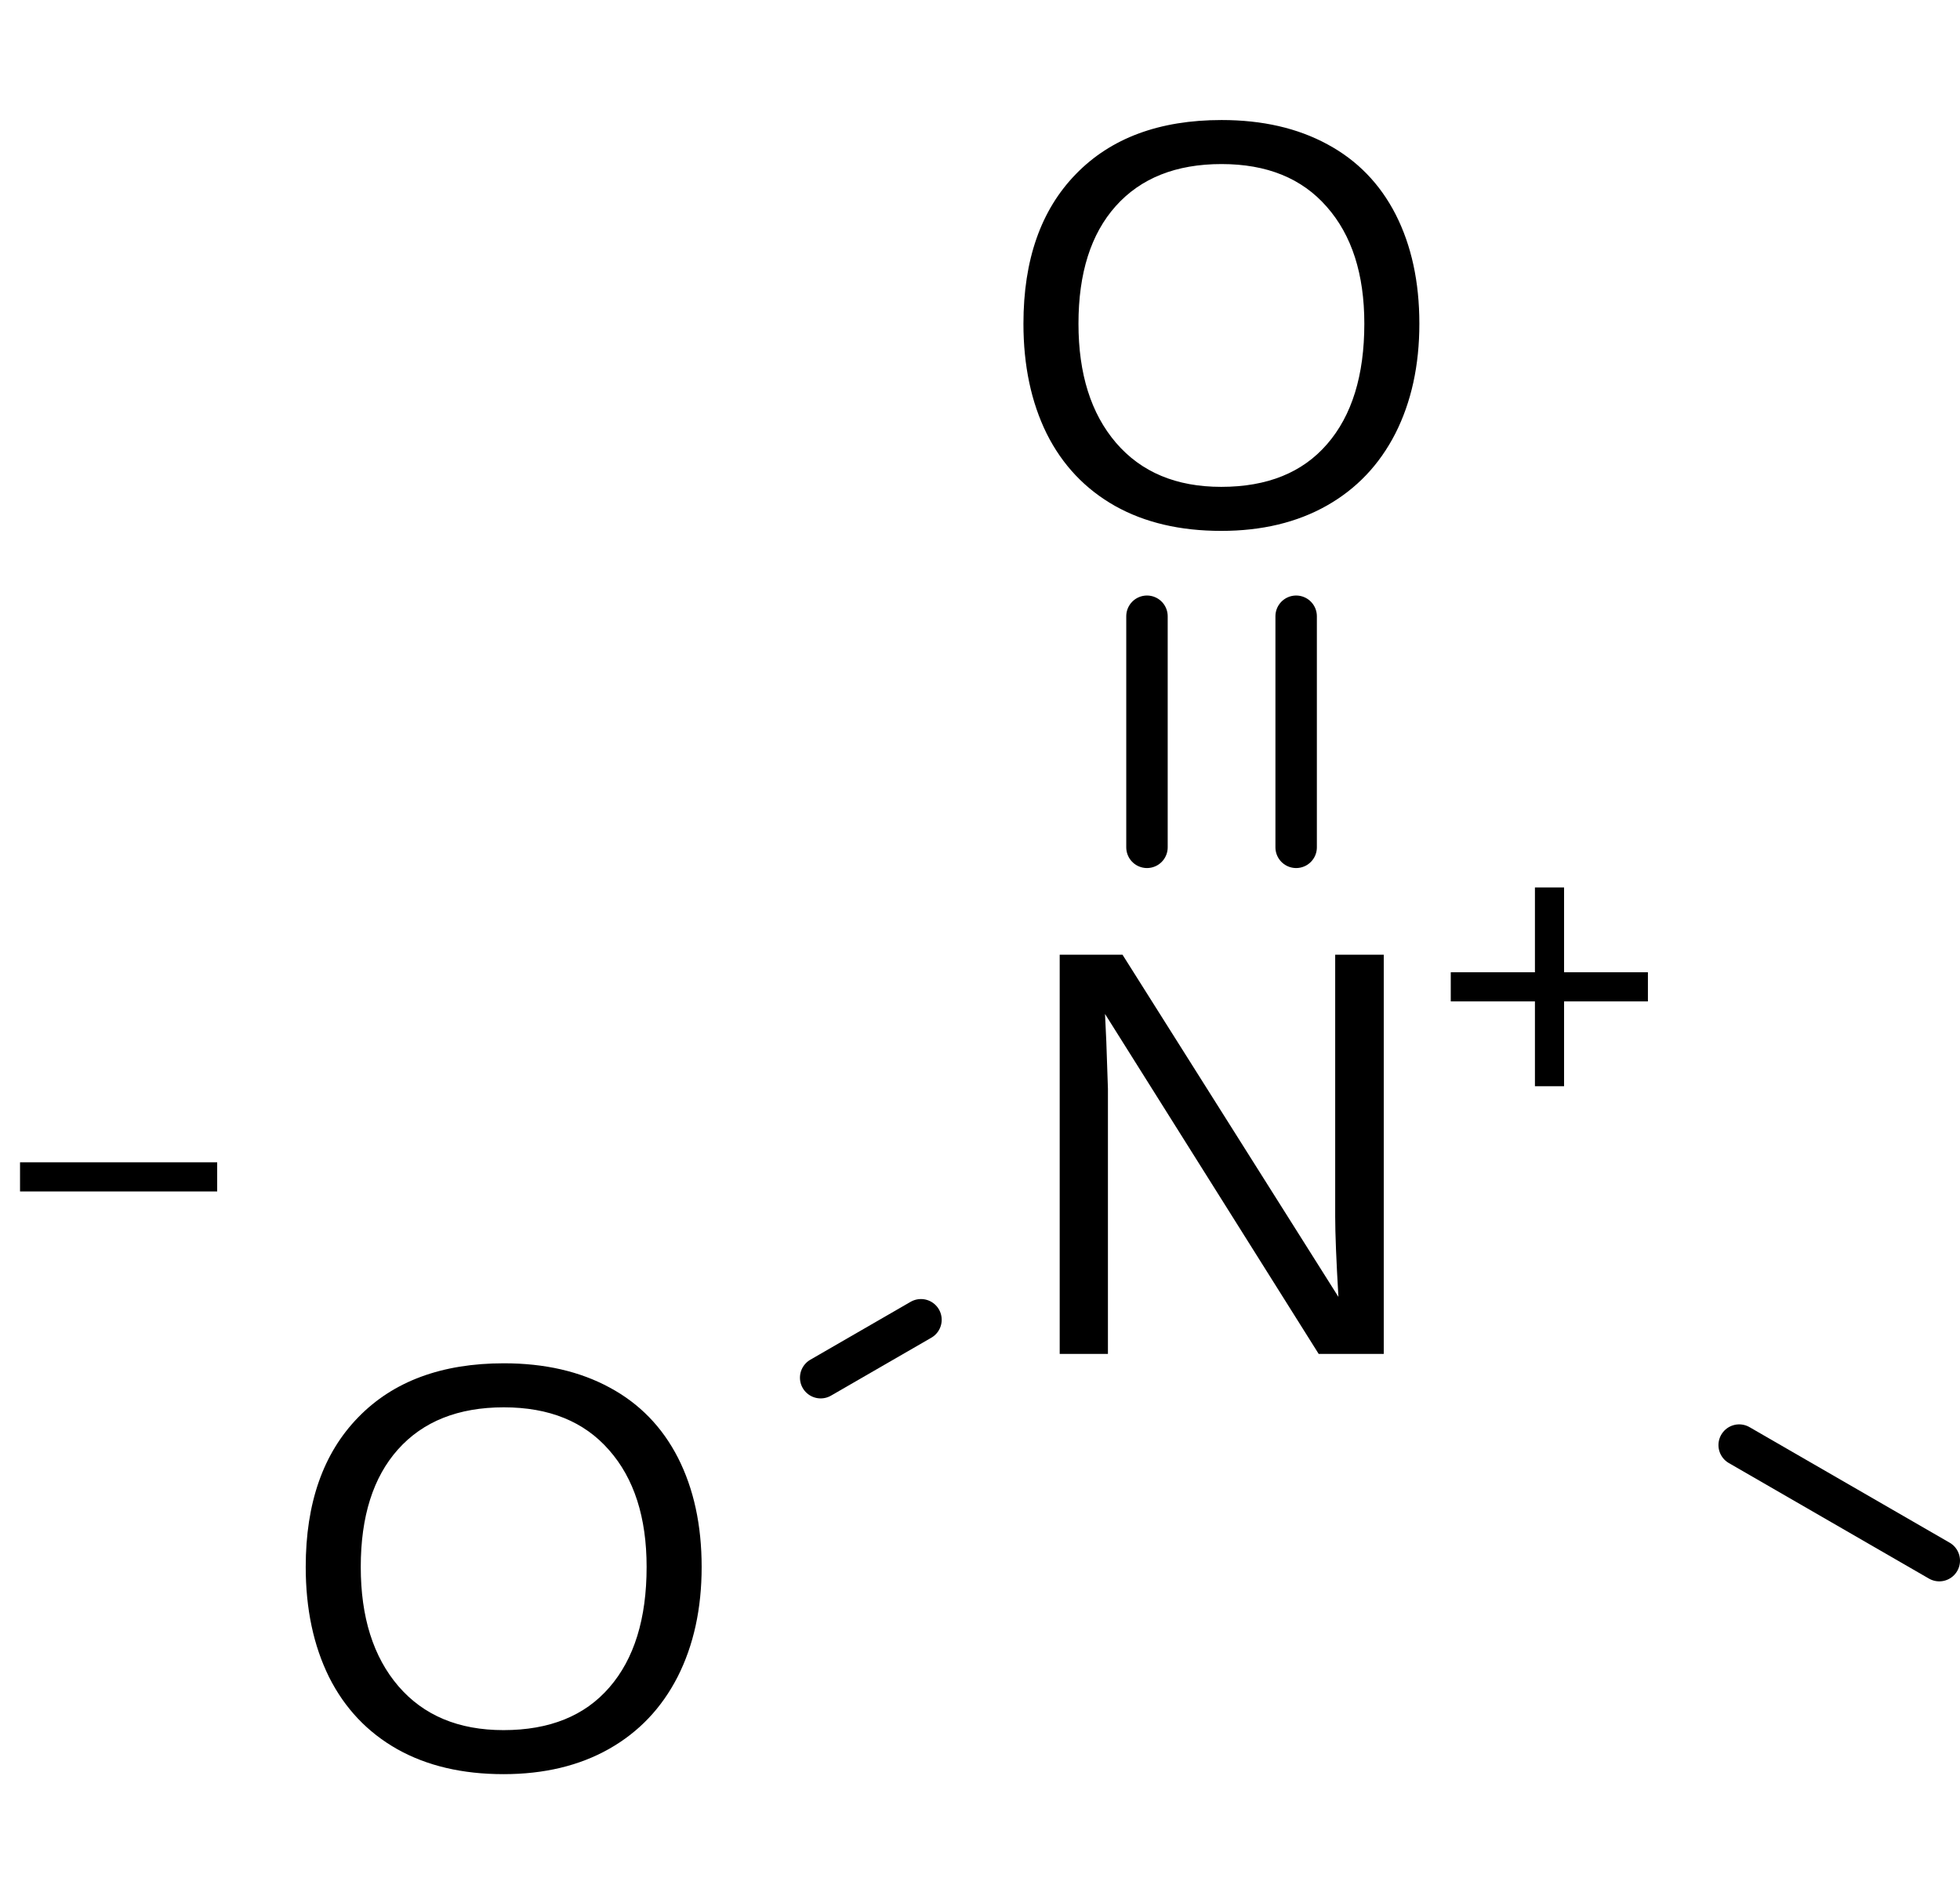
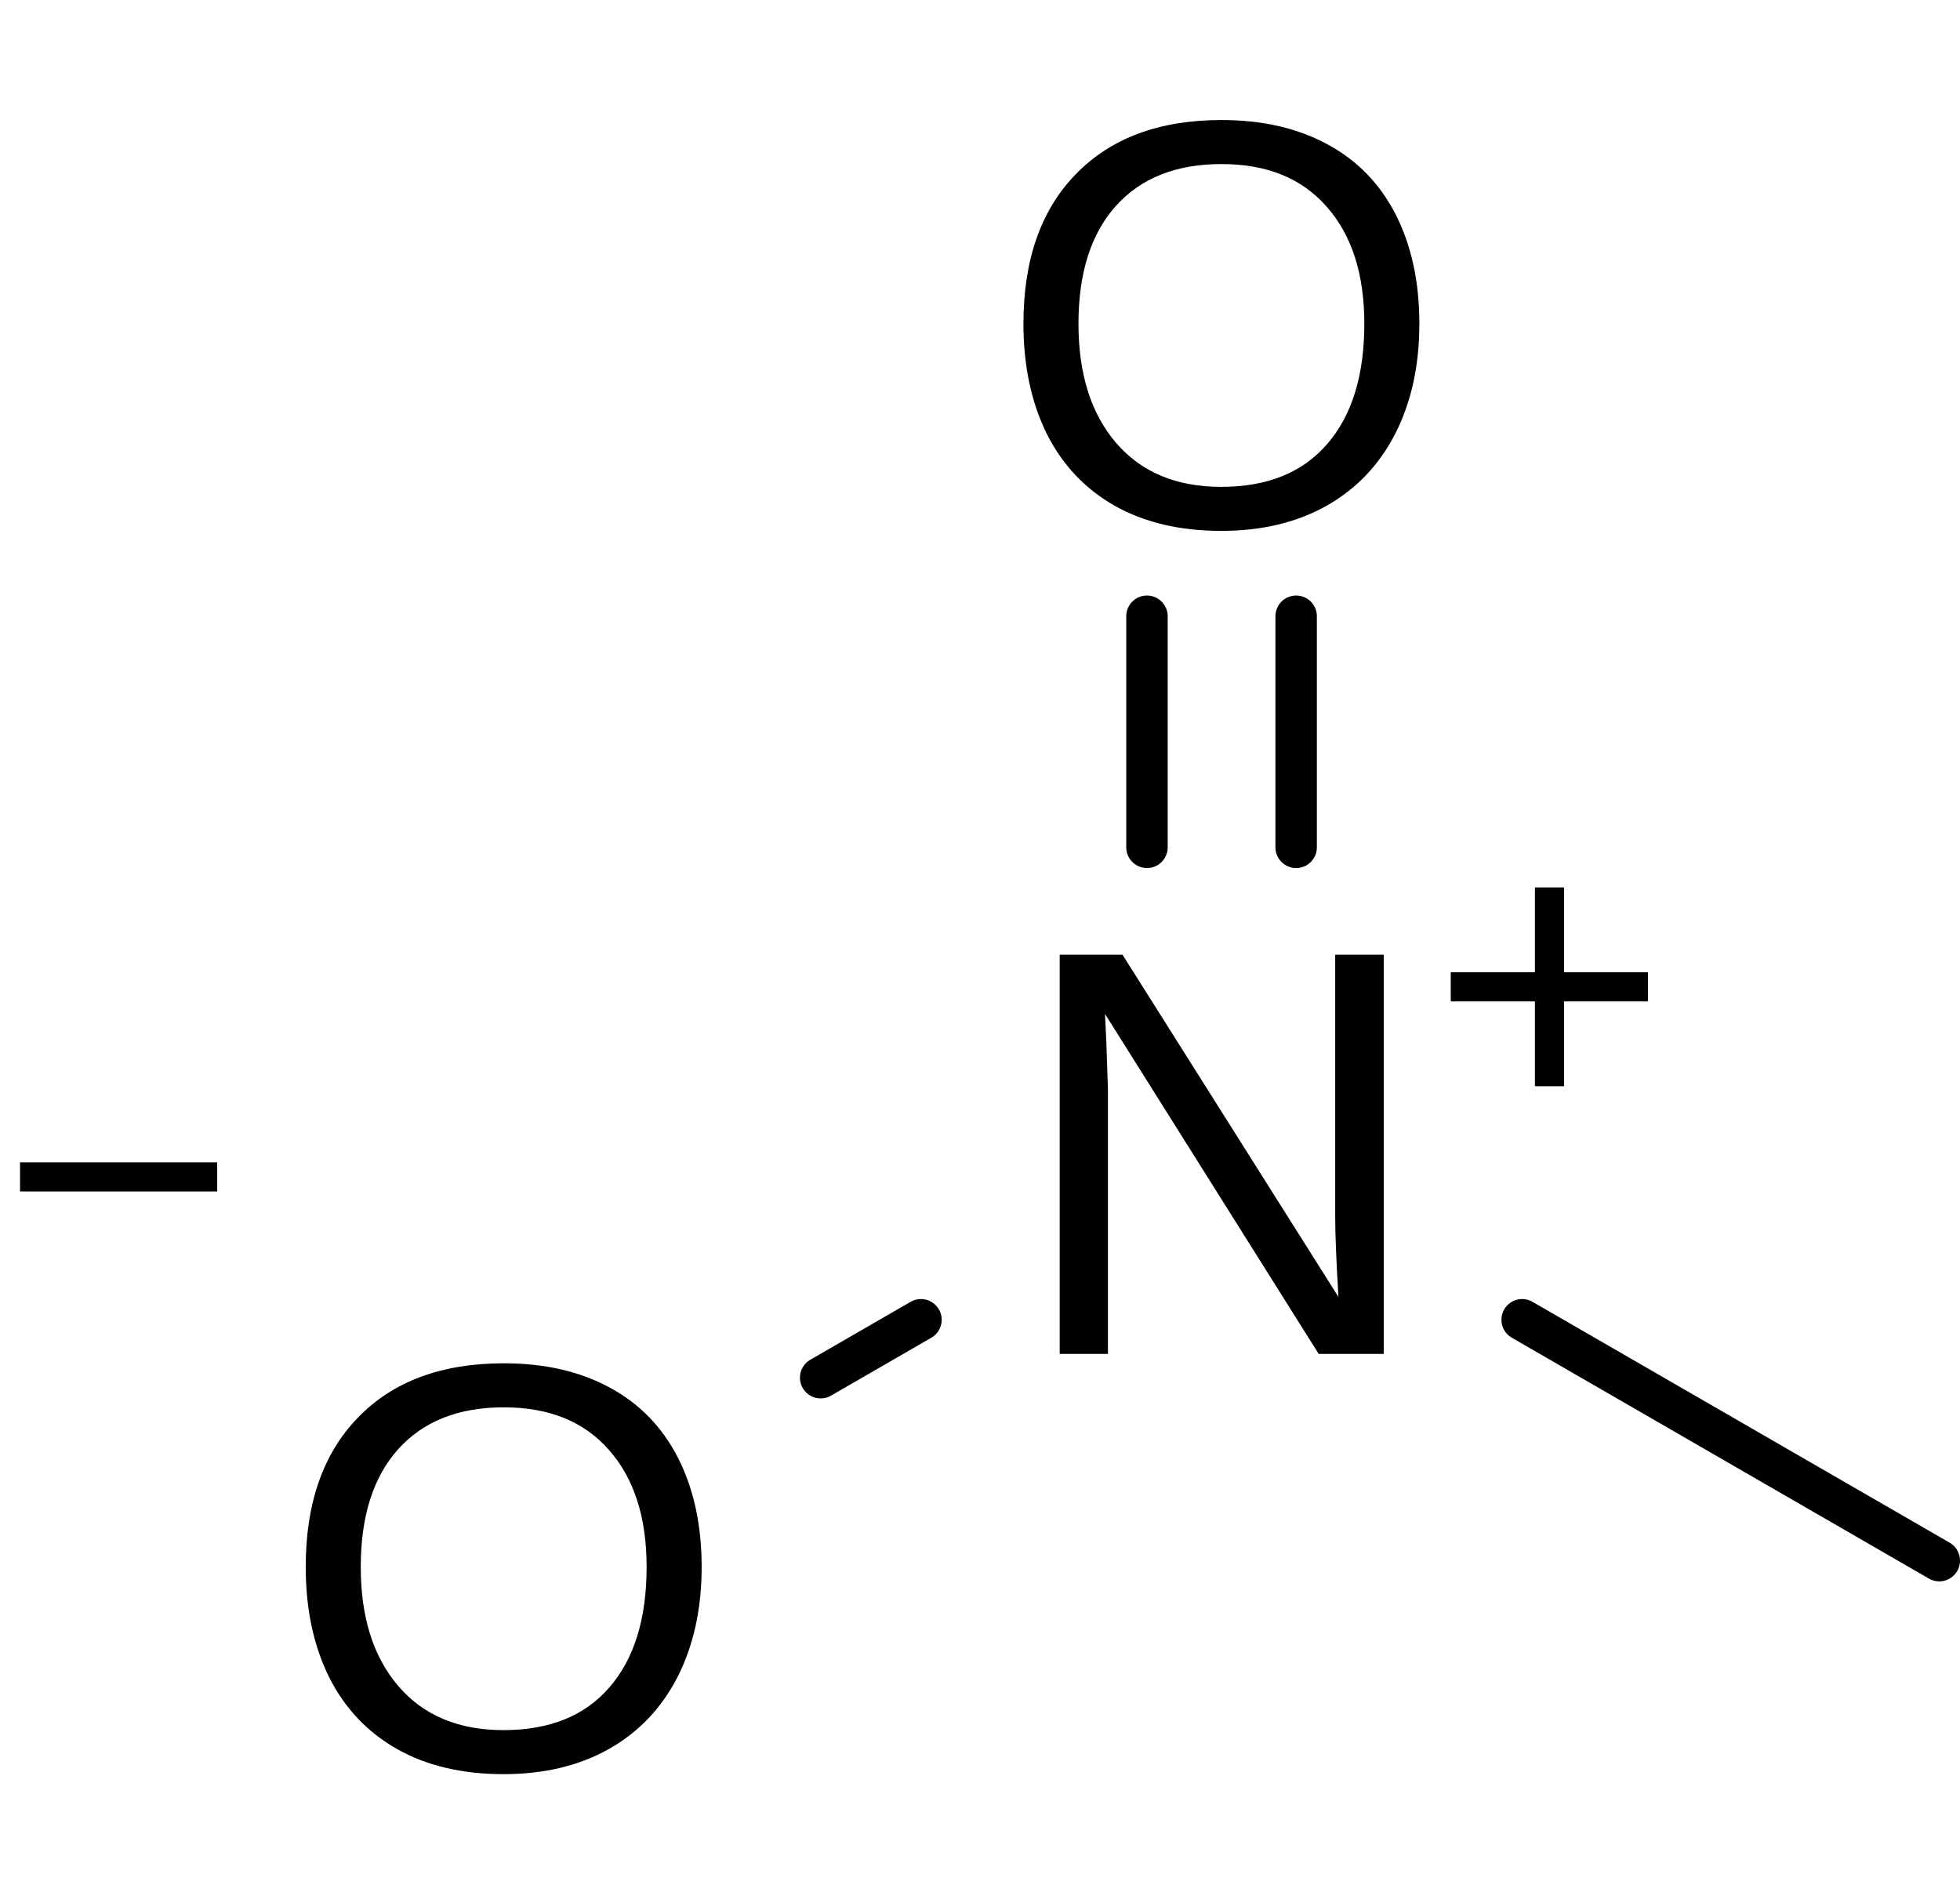
<svg xmlns="http://www.w3.org/2000/svg" width="94.6pt" height="91.276pt" viewBox="0 0 94.6 91.276">
  <g transform="translate(58.959 45.316)" fill="none" stroke-linecap="round" stroke-linejoin="round">
-     <path d="M34.641 30L24.983 24.424" stroke="#000000" stroke-width="2" />
+     <path d="M34.641 30L14.508 18.376" stroke="#000000" stroke-width="2" />
    <path d="M-3.6 -4.424L-3.6 -15.576" stroke="#000000" stroke-width="2" />
    <path d="M3.6 -4.424L3.6 -15.576" stroke="#000000" stroke-width="2" />
    <path d="M-14.508 18.376L-19.349 21.171" stroke="#000000" stroke-width="2" />
    <text x="-10.108" y="20.024" font-family="Arial, Helvetica, sans-serif" font-size="28" fill="#000000" stroke="none" xml:space="preserve">N</text>
    <text x="10.108" y="8.824" font-family="Arial, Helvetica, sans-serif" font-size="19.6" fill="#000000" stroke="none" xml:space="preserve">+</text>
    <text x="-10.892" y="-19.976" font-family="Arial, Helvetica, sans-serif" font-size="28" fill="#000000" stroke="none" xml:space="preserve">O</text>
    <text x="-45.533" y="40.024" font-family="Arial, Helvetica, sans-serif" font-size="28" fill="#000000" stroke="none" xml:space="preserve">O</text>
    <text x="-58.959" y="17.996" font-family="Arial, Helvetica, sans-serif" font-size="19.6" fill="#000000" stroke="none" xml:space="preserve">−</text>
  </g>
</svg>
